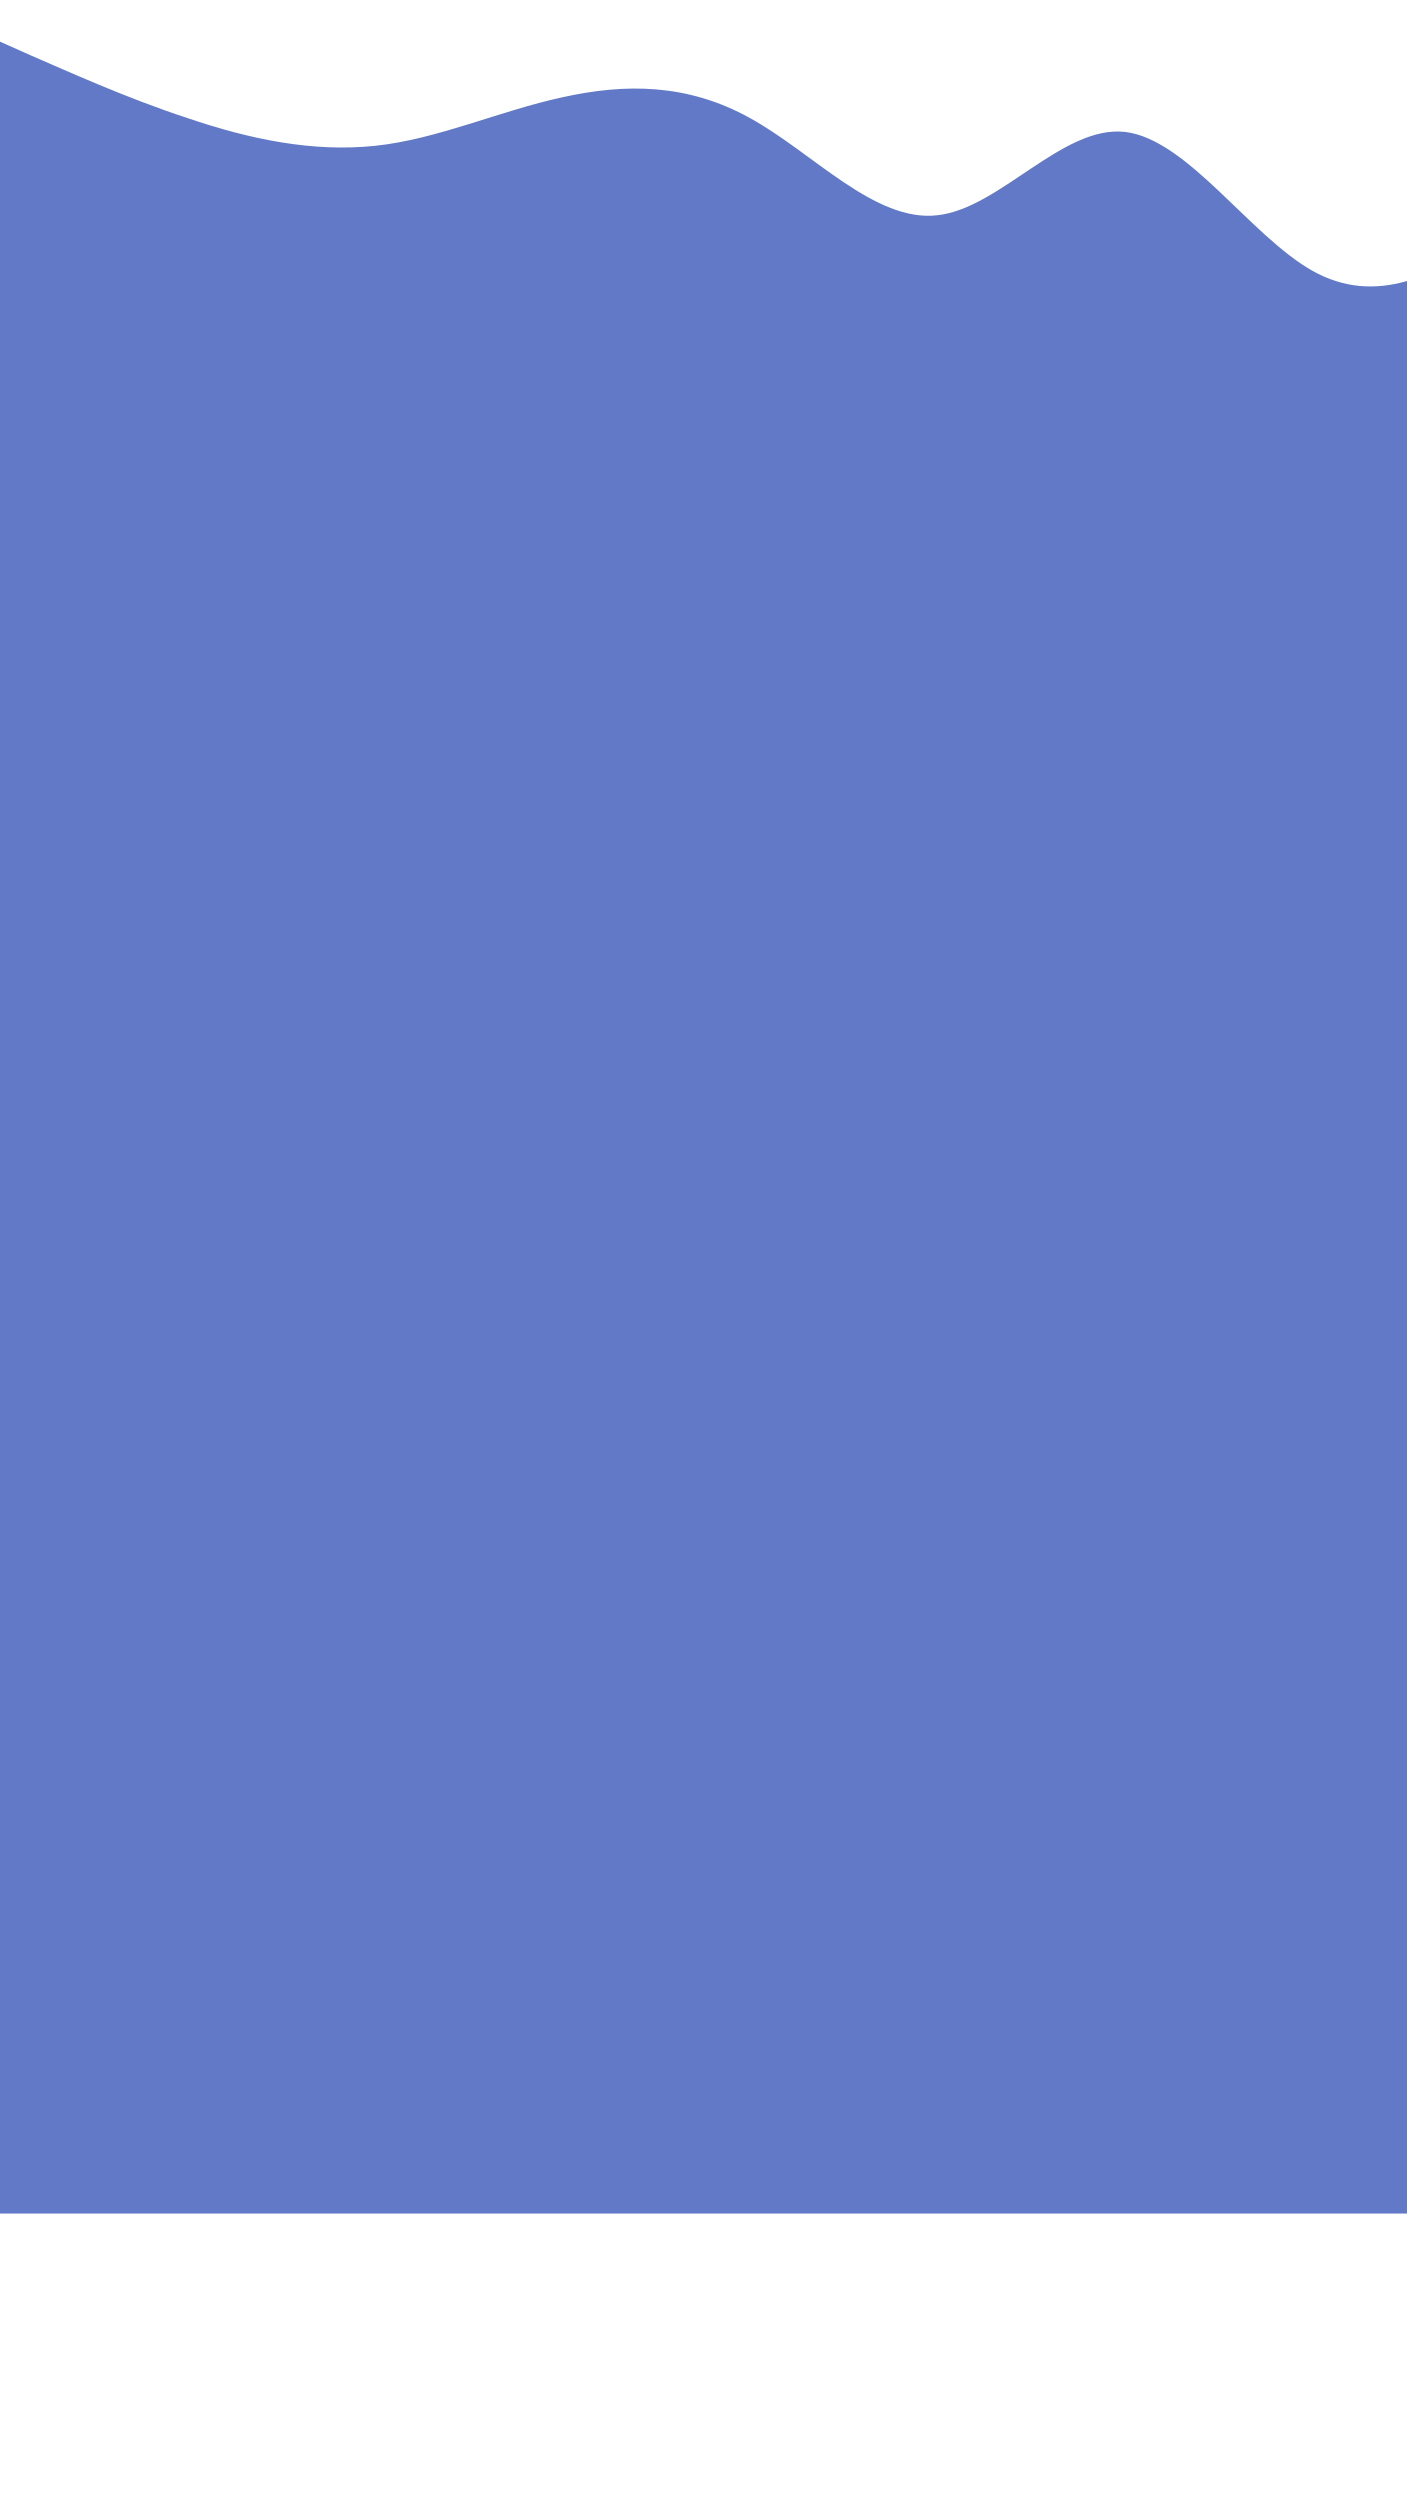
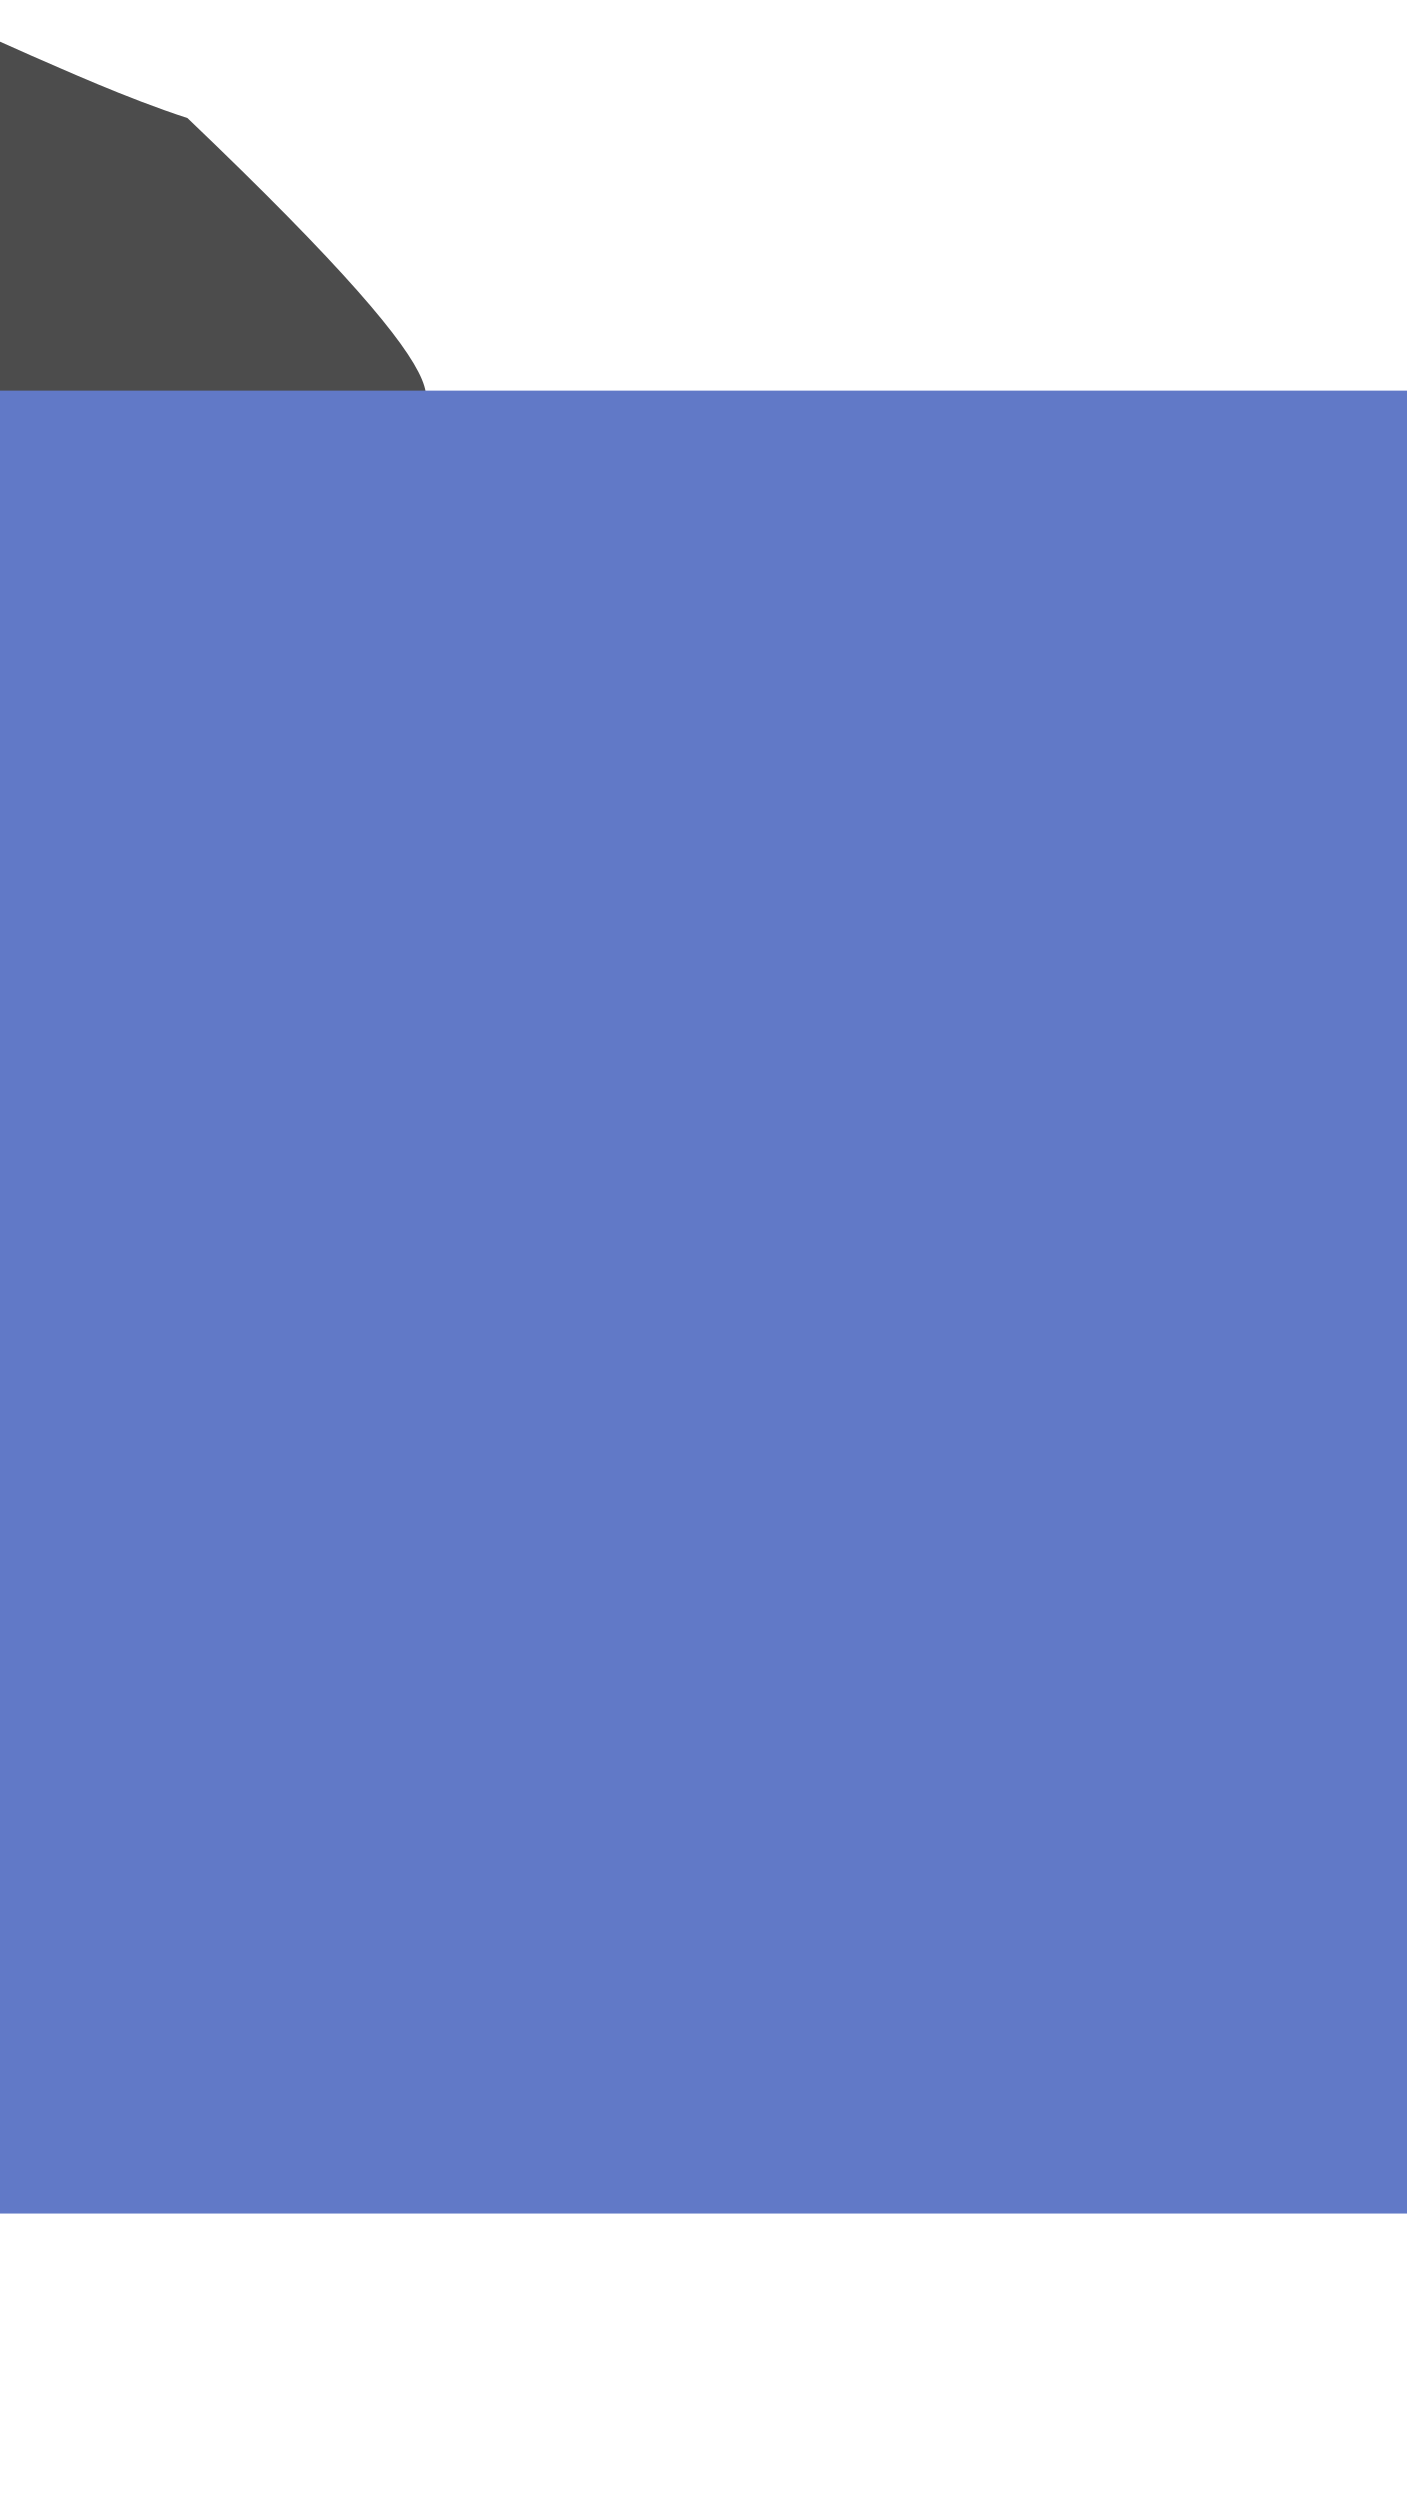
<svg xmlns="http://www.w3.org/2000/svg" viewBox="0 0 1080 1920" x="0px" y="0px" opacity="70%">
-   <path fill="#1e40af" d="M0,32L24,42.7C48,53,96,75,144,90.7C192,107,240,117,288,112C336,107,384,85,432,74.7C480,64,528,64,576,90.7C624,117,672,171,720,165.3C768,160,816,96,864,101.3C912,107,960,181,1008,208C1056,235,1104,213,1152,176C1200,139,1248,85,1296,58.7C1344,32,1392,32,1416,32L1440,32L1440,320L1416,320C1392,320,1344,320,1296,320C1248,320,1200,320,1152,320C1104,320,1056,320,1008,320C960,320,912,320,864,320C816,320,768,320,720,320C672,320,624,320,576,320C528,320,480,320,432,320C384,320,336,320,288,320C240,320,192,320,144,320C96,320,48,320,24,320L0,320Z" />
+   <defs>
+     <linearGradient id="Gradient" x1="0" x2="0" y1="0" y2="1">
+       <stop offset="0%" stop-color="red" />
+       <stop offset="100%" stop-color="blue" />
+     </linearGradient>
+   </defs>
+   <path fill="#000000" d="M0,32L24,42.7C48,53,96,75,144,90.7C384,320,336,320,288,320C240,320,192,320,144,320C96,320,48,320,24,320L0,320Z" />
  <rect fill="#1e40af" width="1920px" height="1400px" y="300px" />
</svg>
